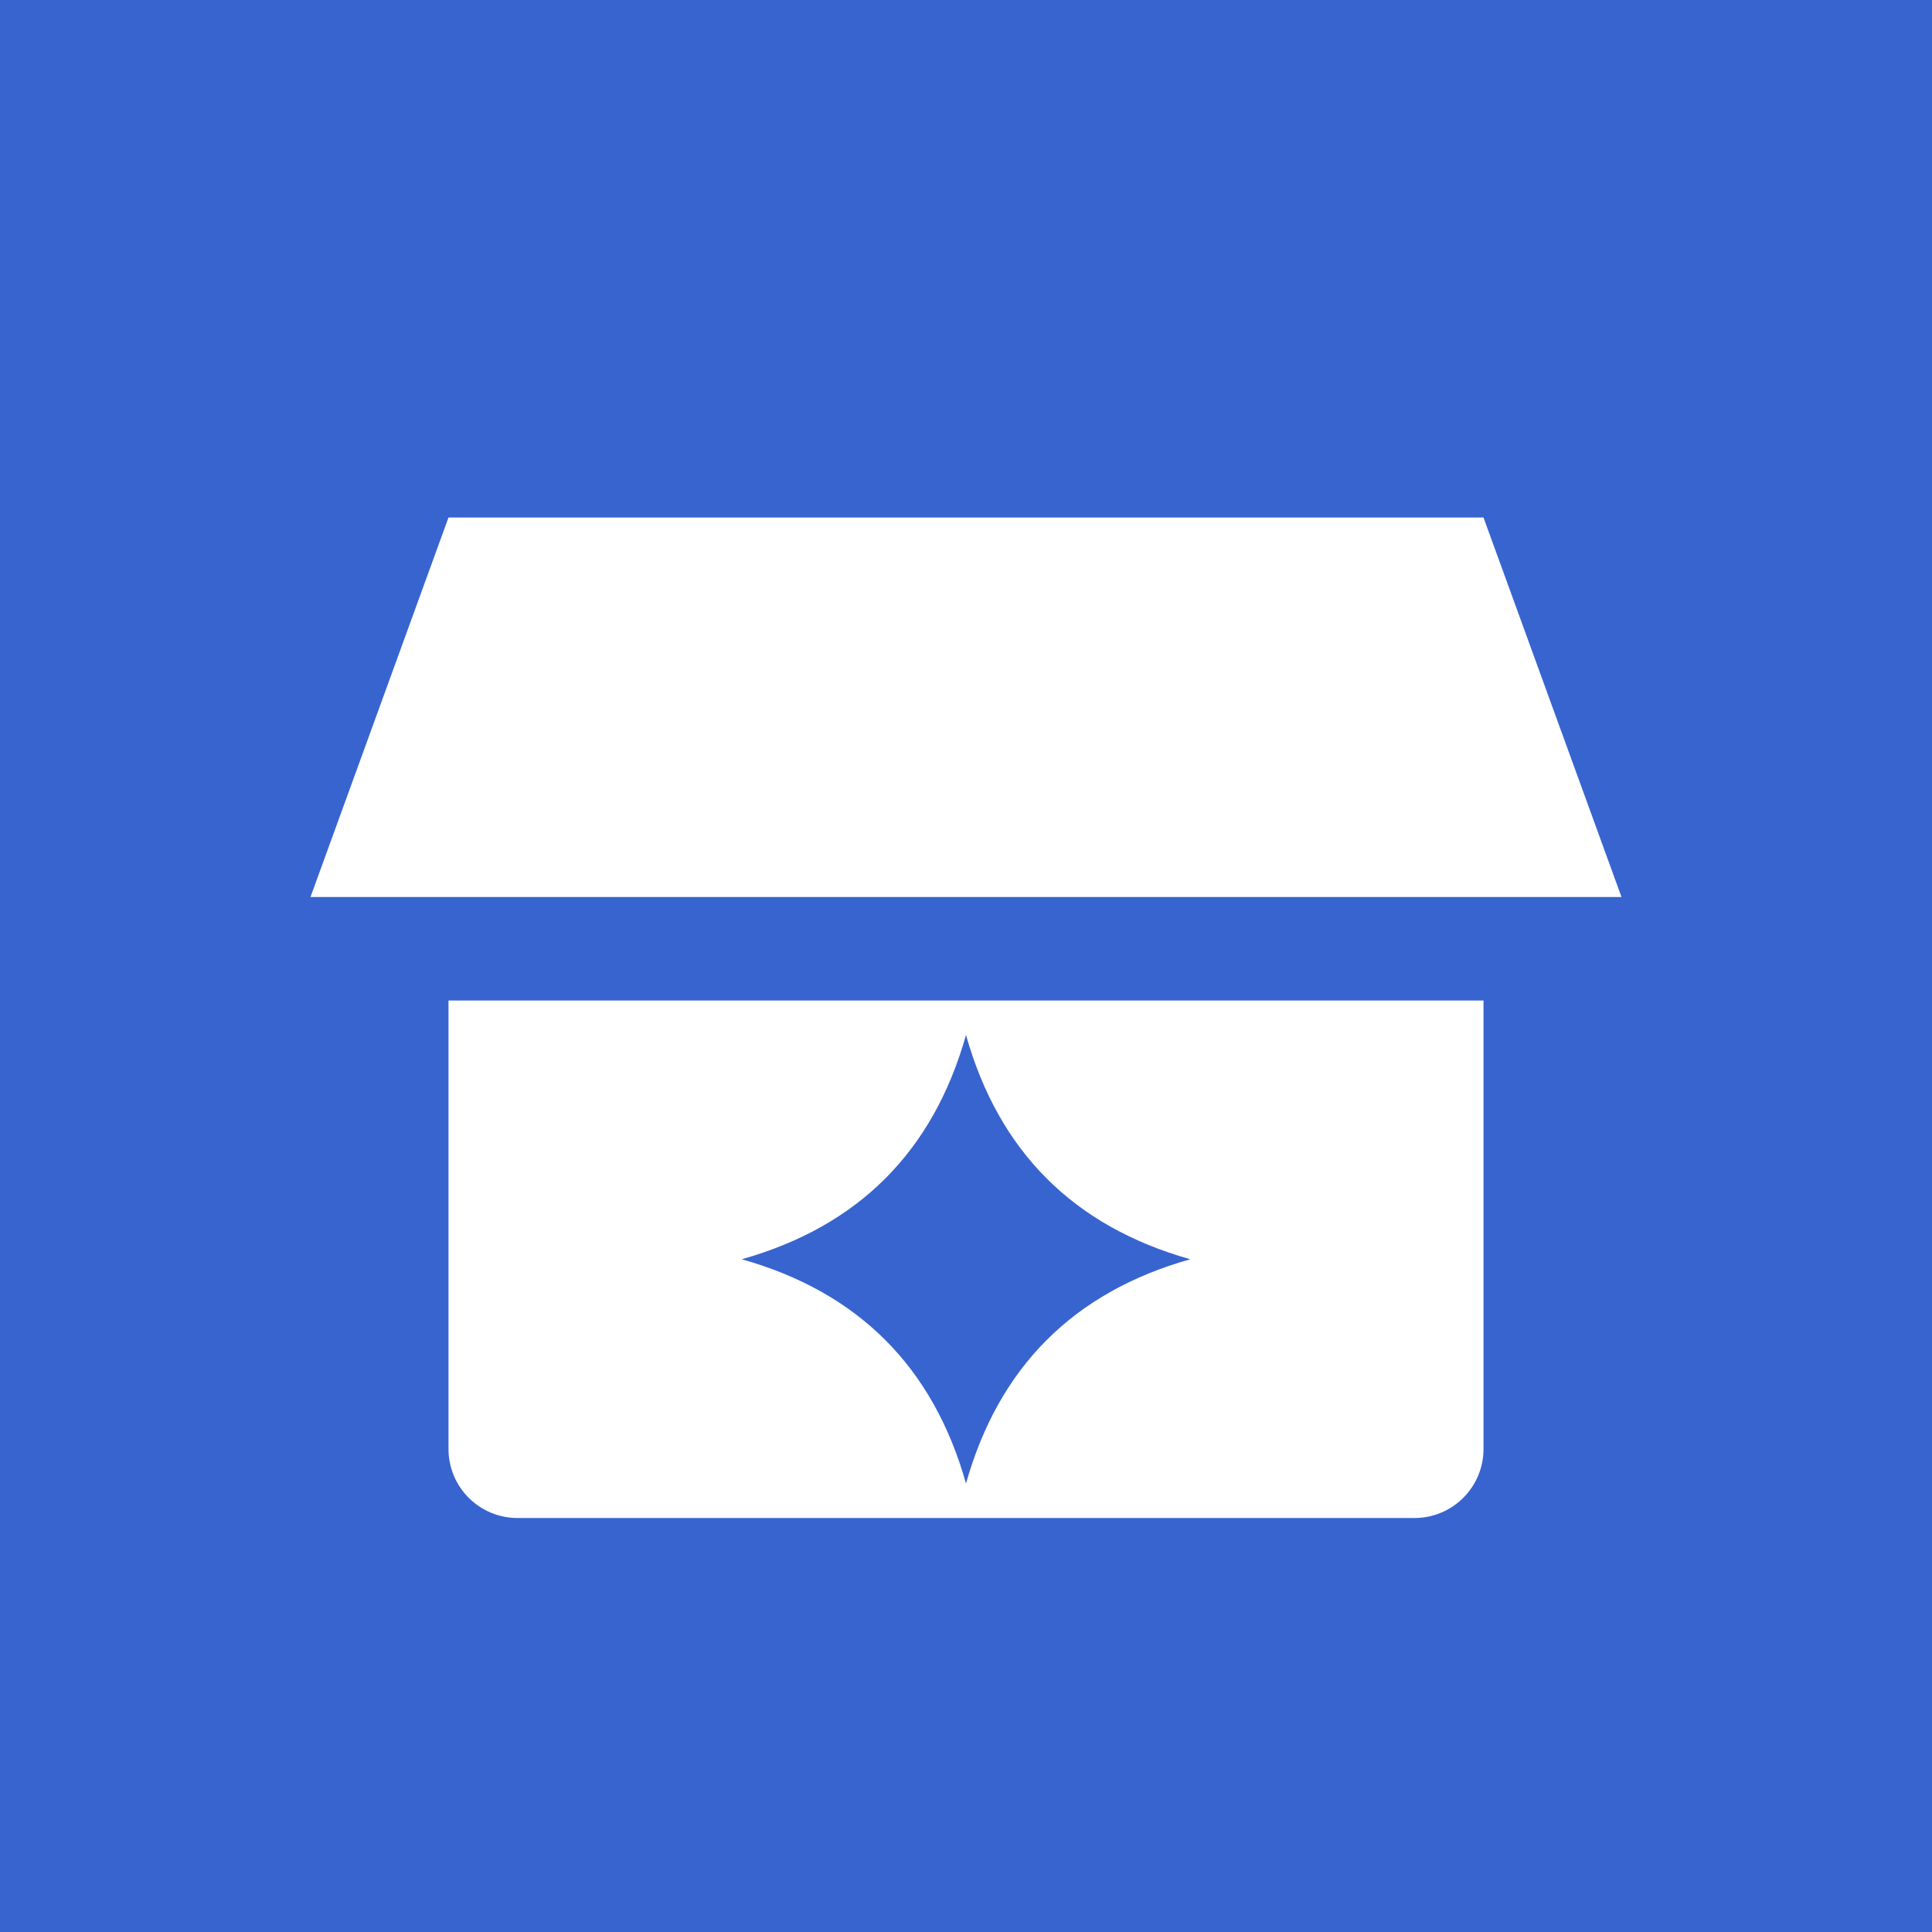
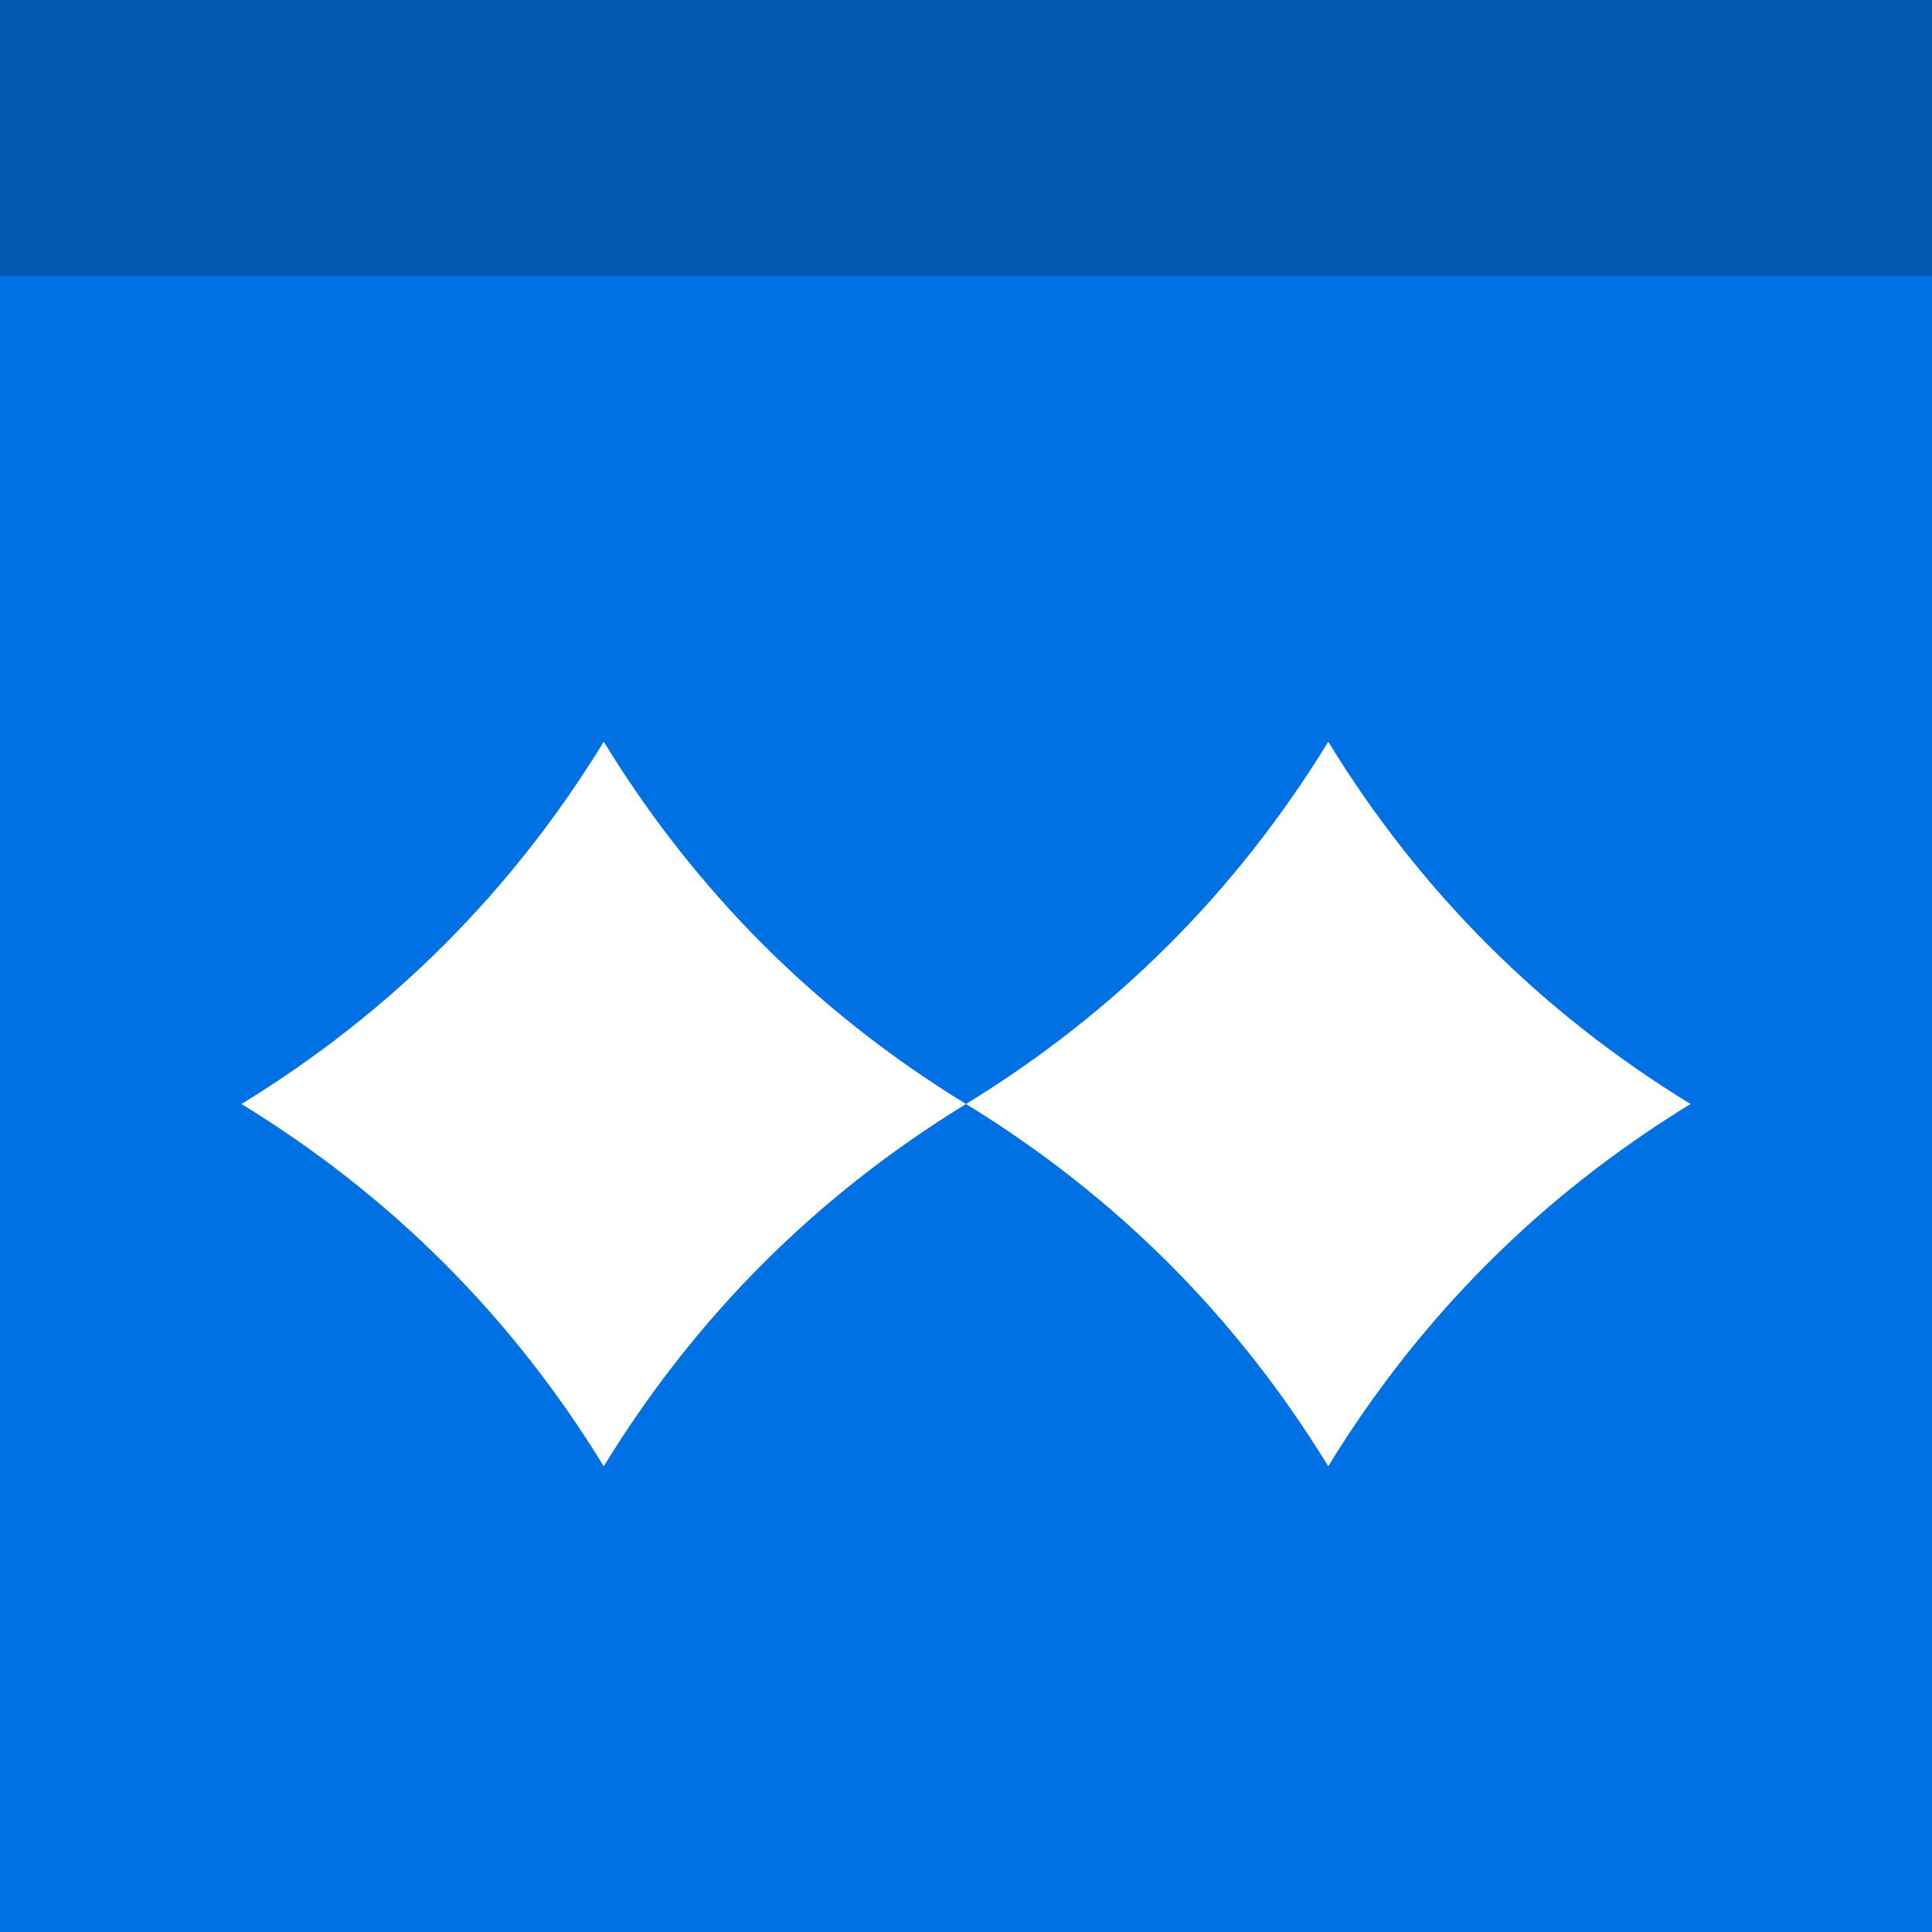
<svg xmlns="http://www.w3.org/2000/svg" viewBox="0 0 56 56">
-   <rect width="56" height="56" fill="#3864cf" />
-   <path d="M13 15h30l4 11H9Z" fill="#fff" />
-   <path d="M13 29h30v13a2 2 0 0 1-2 2H15a2 2 0 0 1-2-2Z" fill="#fff" />
-   <path fill="#3864cf" d="M28 30.0Q29.43 35.07 34.5 36.5Q29.43 37.93 28 43.0Q26.57 37.93 21.5 36.5Q26.57 35.07 28 30.0Z" />
+   <rect width="56" height="56" fill="#0071e3" />
+   <rect width="56" height="8" fill="#0058b1" />
+   <path fill="#fff" d="M17.5 21.5Q21.49 28.01 28 32Q21.49 35.99 17.5 42.5Q13.51 35.99 7 32Q13.51 28.01 17.5 21.5ZM38.5 21.5Q42.49 28.01 49 32Q42.49 35.99 38.5 42.5Q34.51 35.99 28 32Q34.51 28.01 38.5 21.5Z" />
</svg>
